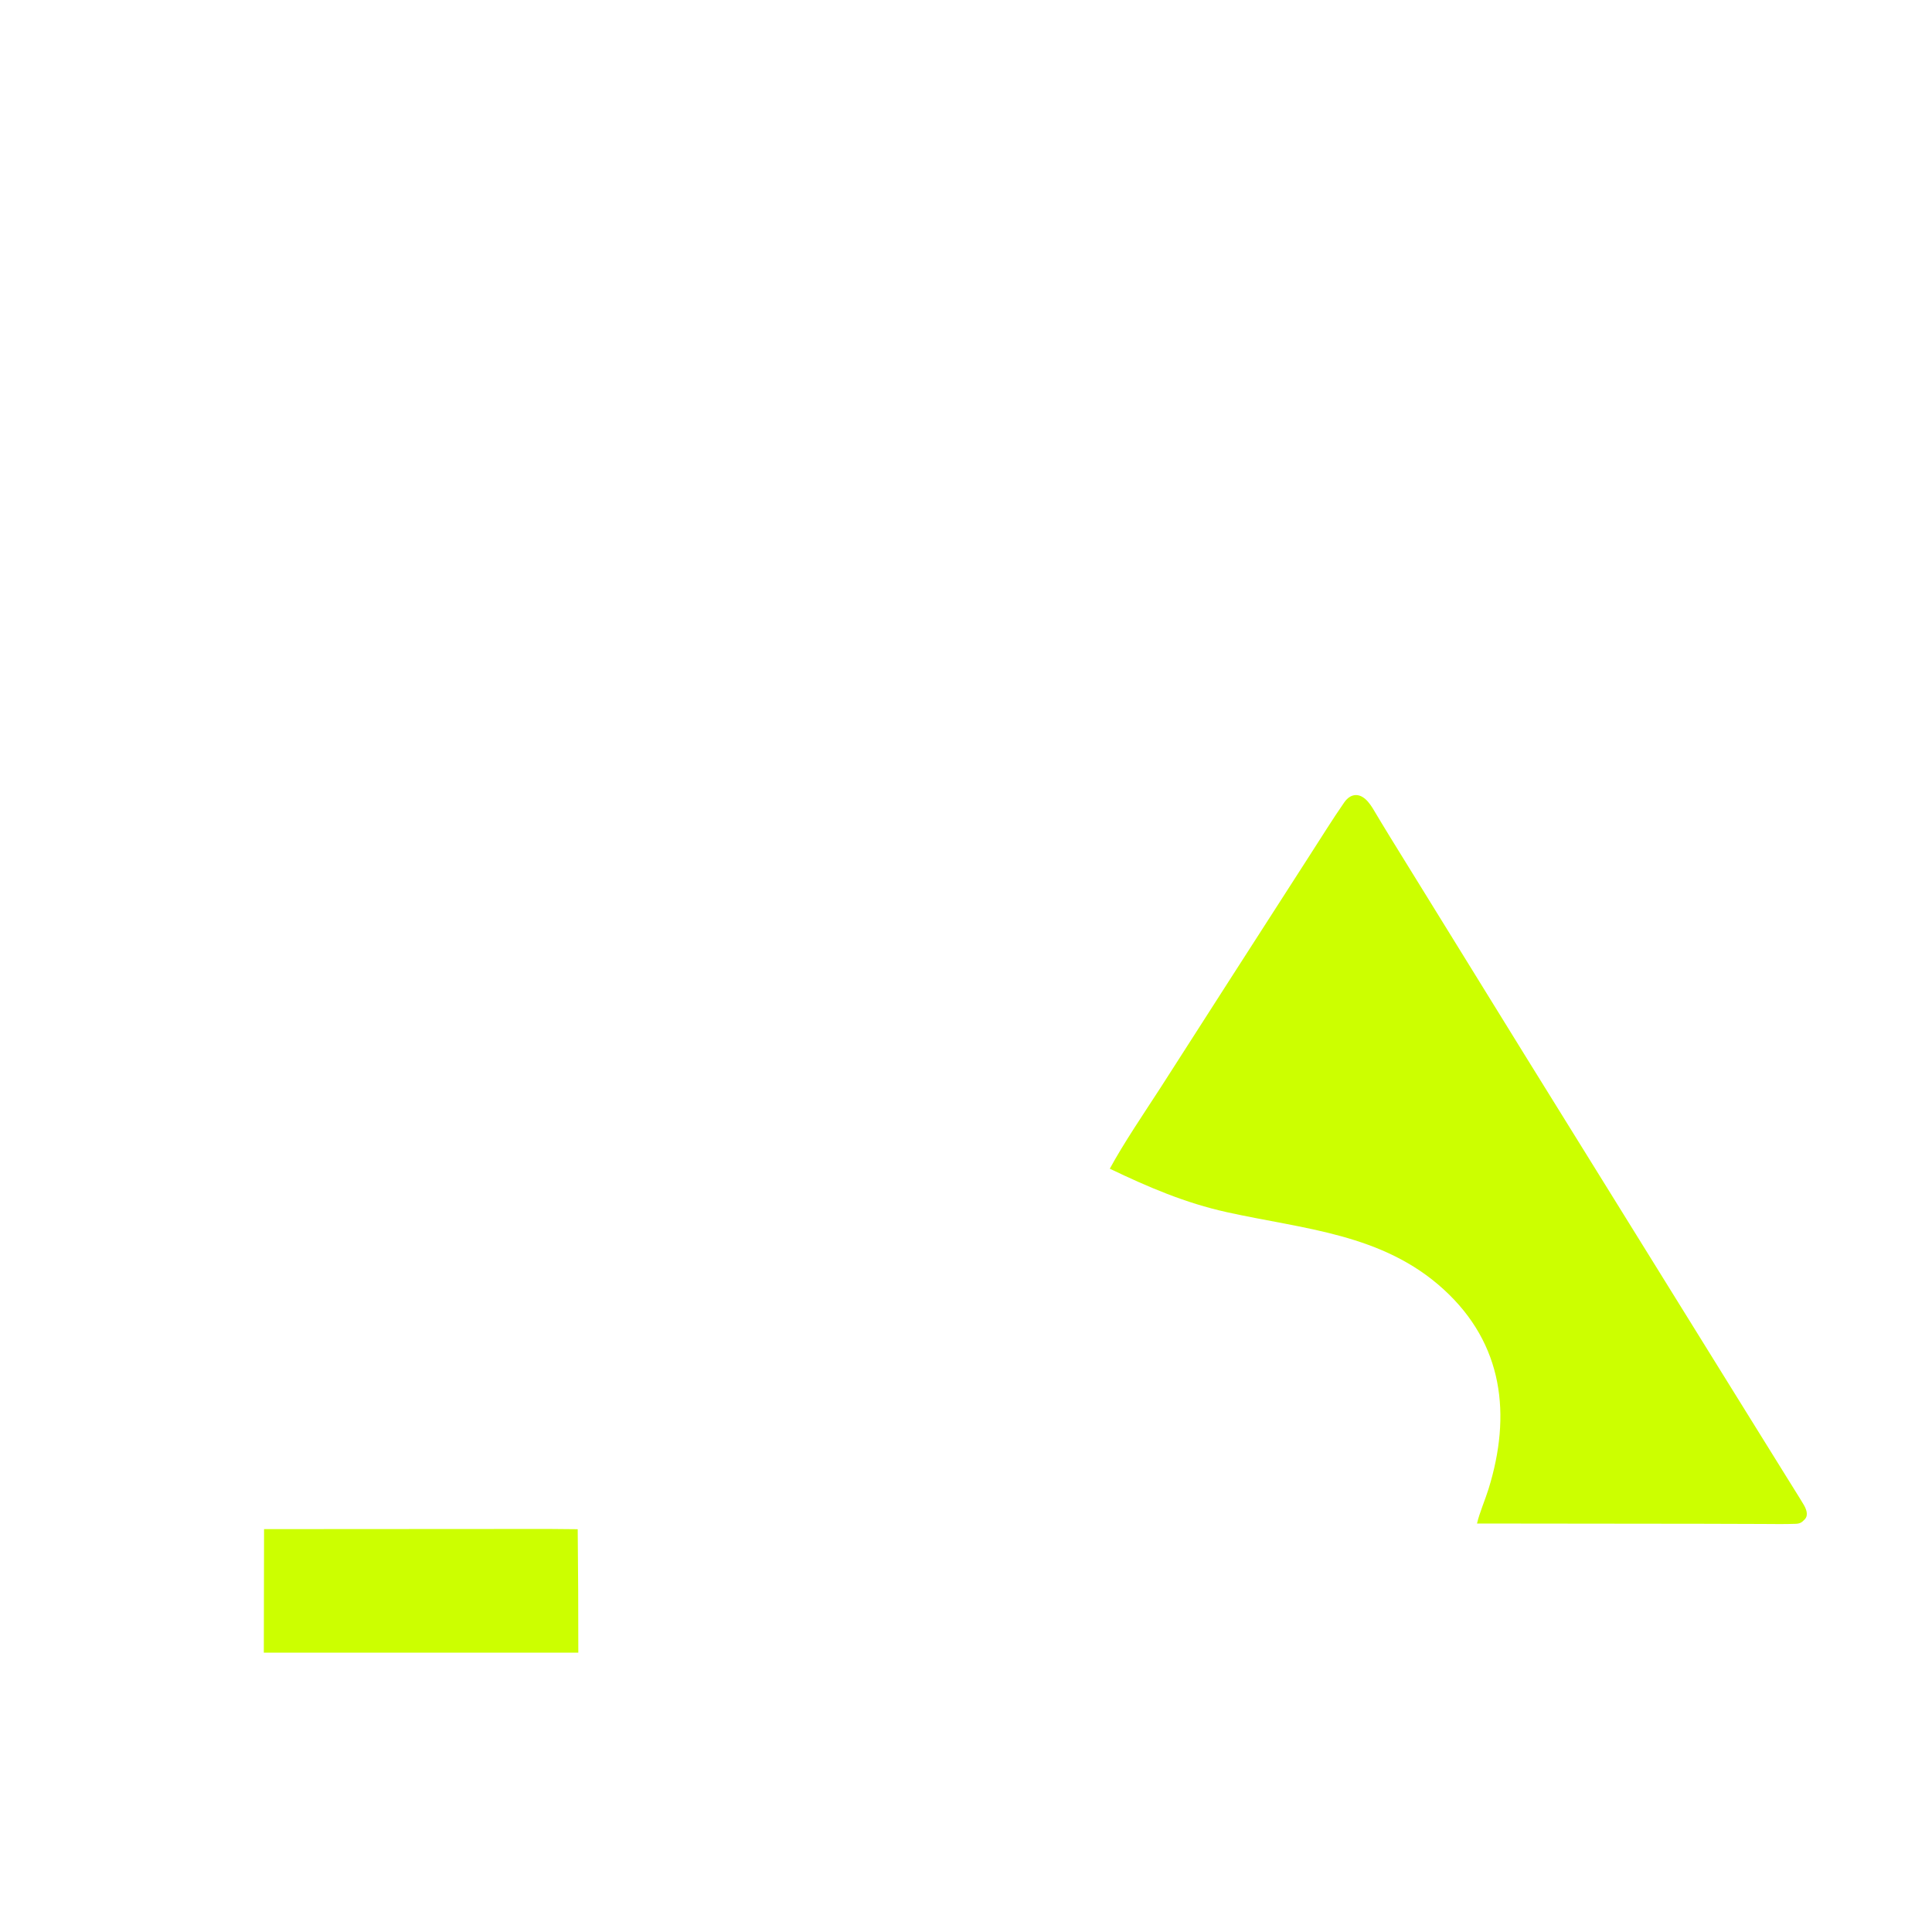
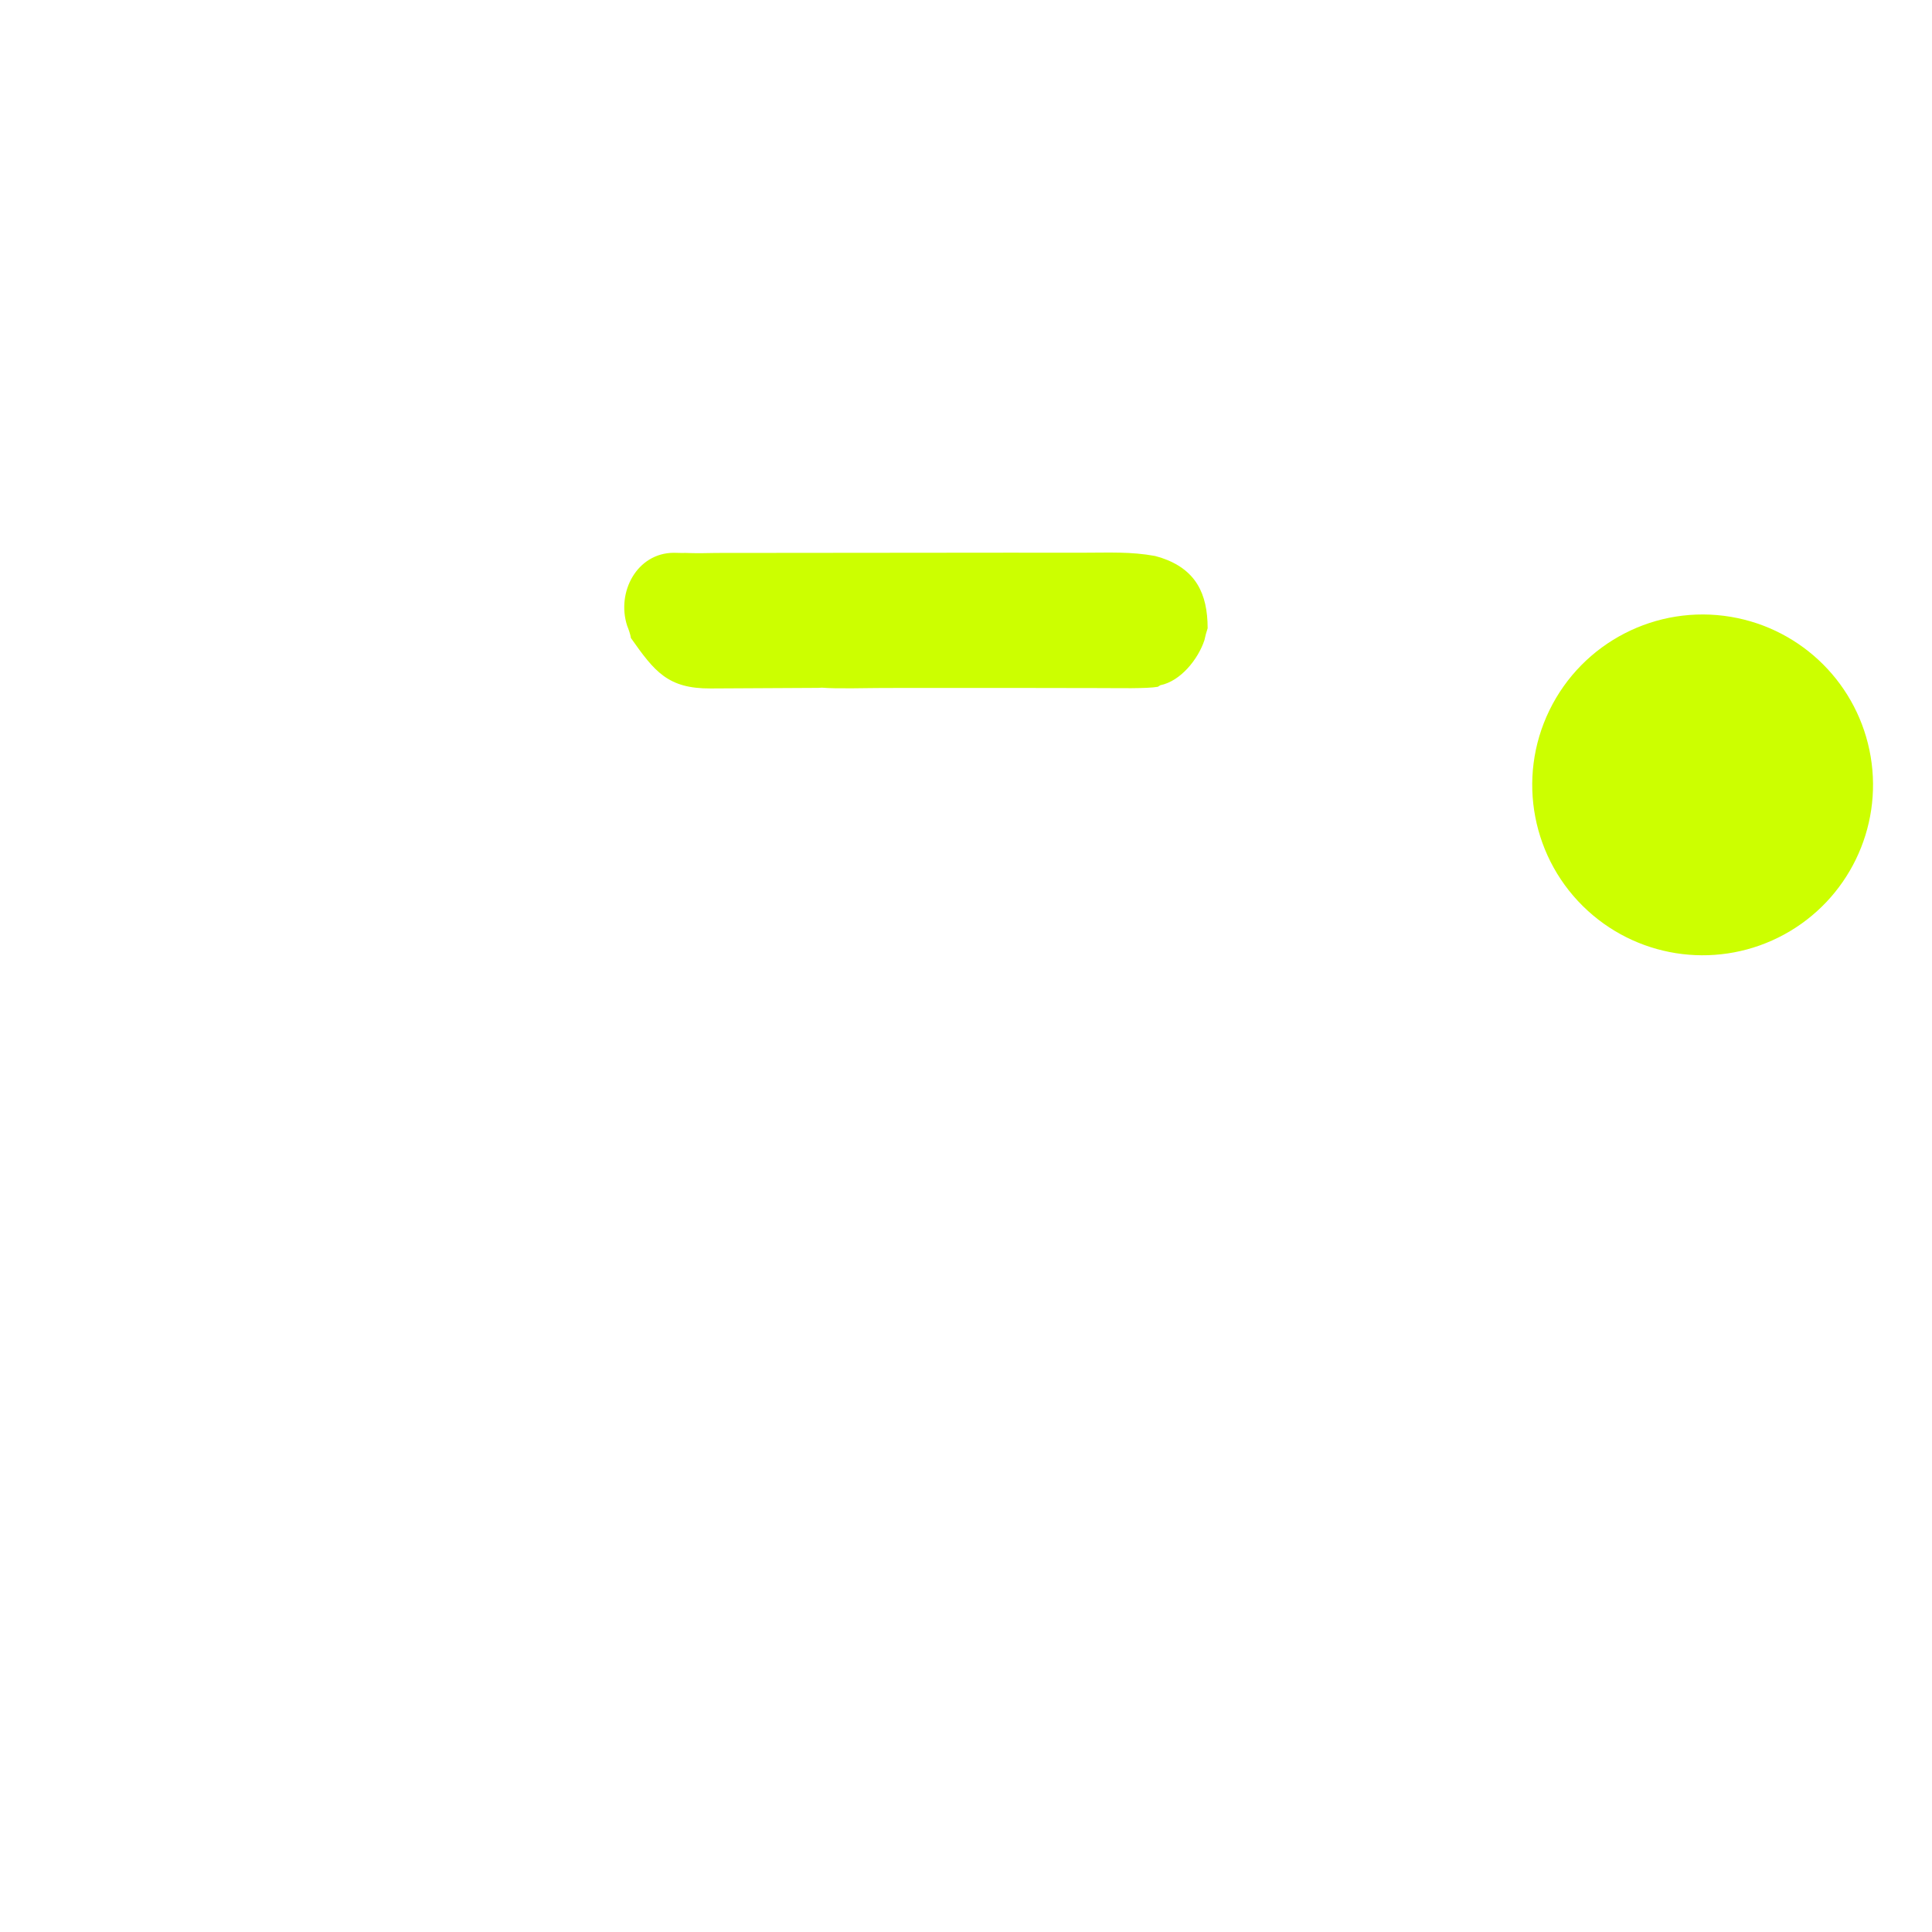
<svg xmlns="http://www.w3.org/2000/svg" viewBox="0 0 1024 1024">
-   <path fill="#CCFF00" d="M588.217 619.437C595.45 606.073 606.634 589.583 615.005 576.664L651.905 519.109L693.34 454.664C699.745 444.805 705.889 434.759 712.6 425.105C714.857 421.858 718.415 420.249 722.068 422.369C724.37 423.704 726.035 426.012 727.458 428.219C733.56 438.484 739.828 448.636 746.127 458.784L808.776 560.197L918.876 737.699L947.079 783.105C949.979 787.855 953.052 792.566 955.871 797.307C957.317 799.74 958.704 802.983 956.568 805.27C955.066 806.877 954.048 807.593 951.723 807.655C945.897 807.872 939.911 807.761 934.079 807.732L902.06 807.632L782.845 807.501C783.997 802.293 787.293 794.554 788.96 789.173C801.112 749.966 796.879 712.347 765.149 683.388C732.765 653.832 691.085 651.51 650.344 642.501C628.17 637.599 608.602 629.201 588.217 619.437Z" />
-   <path fill="#CCFF00" d="M290.826 810.376L306.197 810.517C306.43 832.329 306.538 854.142 306.519 875.955L139.829 875.931L139.953 810.465L156.089 810.457L290.826 810.376Z" />
+   <path fill="#CCFF00" d="M841.641 482.796C811.999 455.821 803.681 412.537 821.212 376.496C838.743 340.455 877.929 320.279 917.449 326.944C955.407 333.347 985.136 363.105 991.5 401.07C997.864 439.034 979.465 476.861 945.67 495.291C911.874 513.722 870.111 508.706 841.641 482.796Z" />
+   <path fill="#CCFF00" d="M332.402 331.647C326.635 313.855 337.582 293.068 357.141 292.989C358.276 293.005 362.12 293.151 363.035 293.058C368.916 293.277 373.764 293.227 379.64 293.071L532.877 292.931L575.231 292.937C588.189 292.941 599.325 292.333 612.158 294.668L615.405 295.598C633.744 301.727 640.046 314.474 640.079 332.971C639.32 335.339 638.882 336.909 638.361 339.338C635.038 349.364 625.776 361.026 615.004 363.18L613.671 364.015C608.055 365.054 591.701 364.71 585.424 364.701L533.975 364.615L468.496 364.641C459.939 364.647 443.308 365.157 435.558 364.477L433.863 364.594L376.674 364.895C353.981 365.039 346.932 355.965 334.382 338.137C334.182 336.388 333.083 333.295 332.402 331.647Z" />
</svg>
